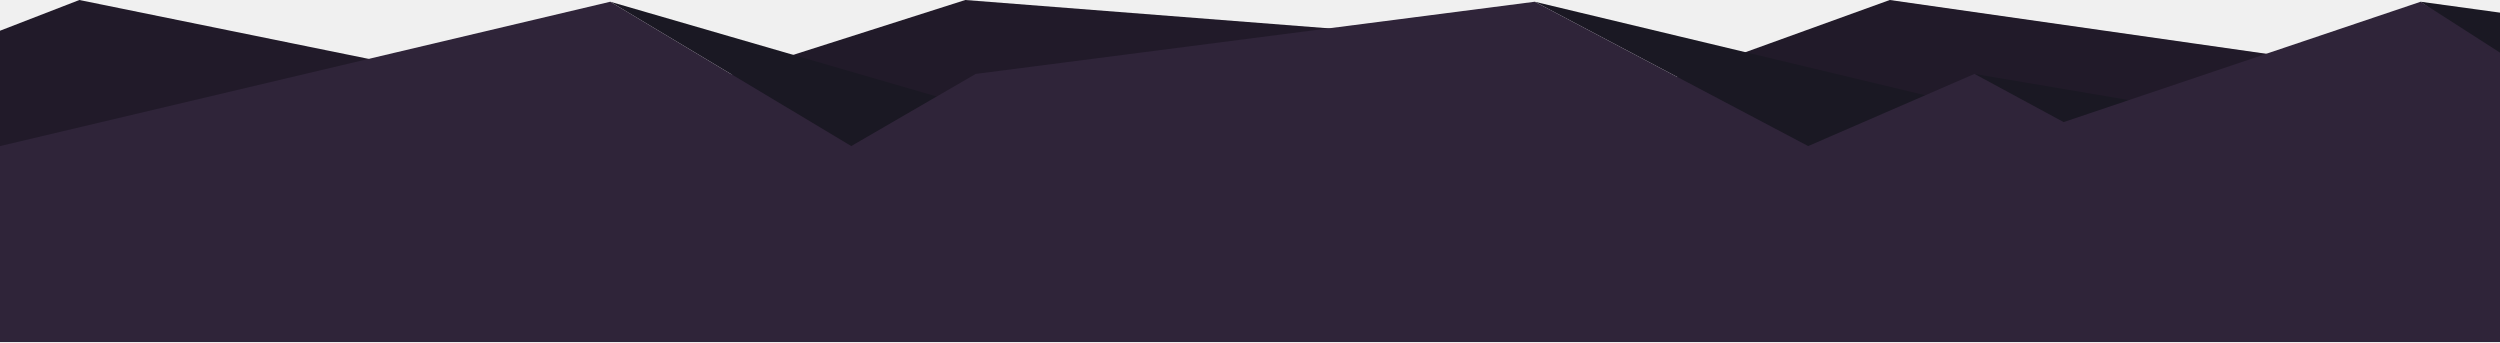
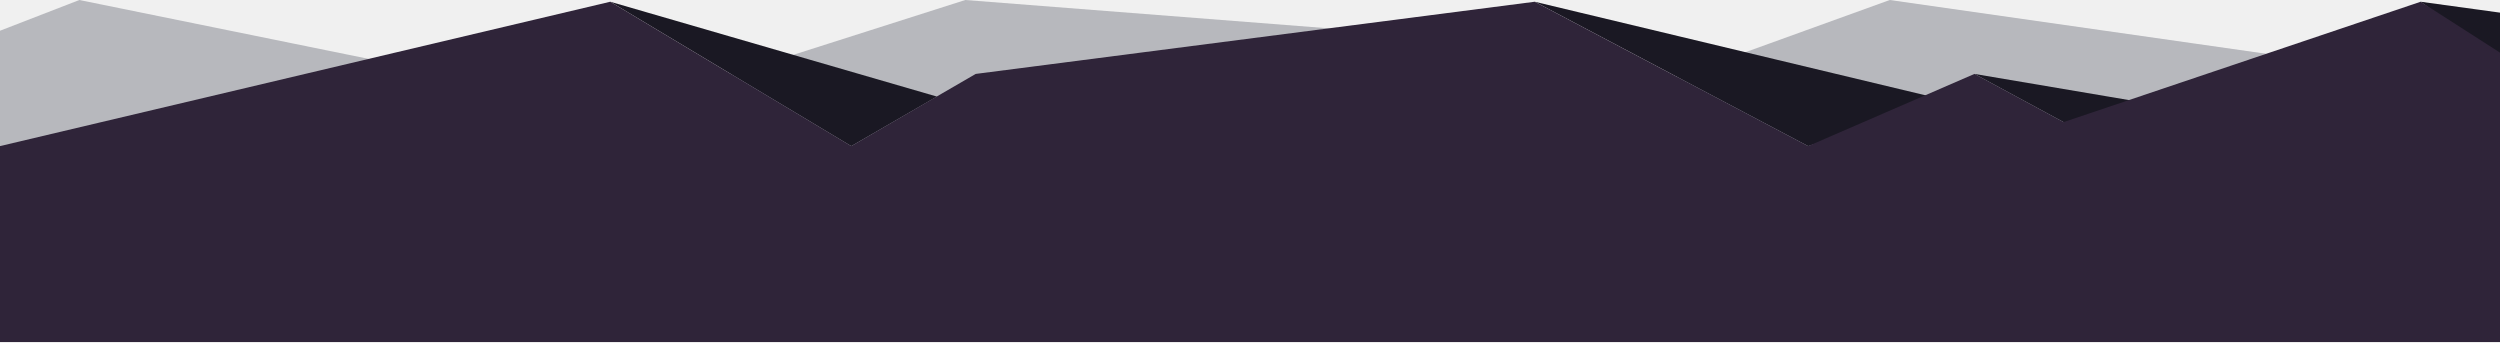
<svg xmlns="http://www.w3.org/2000/svg" xmlns:xlink="http://www.w3.org/1999/xlink" width="1440" height="197">
  <defs>
    <path id="a" d="M0 0h1440v197H0z" />
  </defs>
  <g fill="none" fill-rule="evenodd">
    <mask id="b" fill="#fff">
      <use xlink:href="#a" />
    </mask>
    <g mask="url(#b)">
-       <path fill="#211A29" d="M1440 50.205L1088.504 0 949.669 50.205 878 25.102 556 0 398.525 50.205l-95.807-25.103-51.328 16.761L45.704 0 0 17.701V160h1440z" />
+       <path fill="#27283c47" d="M1440 50.205L1088.504 0 949.669 50.205 878 25.102 556 0 398.525 50.205l-95.807-25.103-51.328 16.761L45.704 0 0 17.701V160h1440z" />
      <path fill="#1A1823" d="M1394.296 1l94.649 69.336 50.047-49.449zM1137.282 42.576l51.328 27.76 80.6-5.426zM884 1l157.475 83.151 80.929-26.062zM351.496 1l138.835 83.151 49.321-28.526z" />
      <path fill="#2F2439" d="M0 84.151L351.496 1l138.835 83.151L562 42.576 884 1l157.475 83.151 95.807-41.575 51.328 27.76L1394.296 1 1440 30.317V266H0z" />
    </g>
  </g>
</svg>
